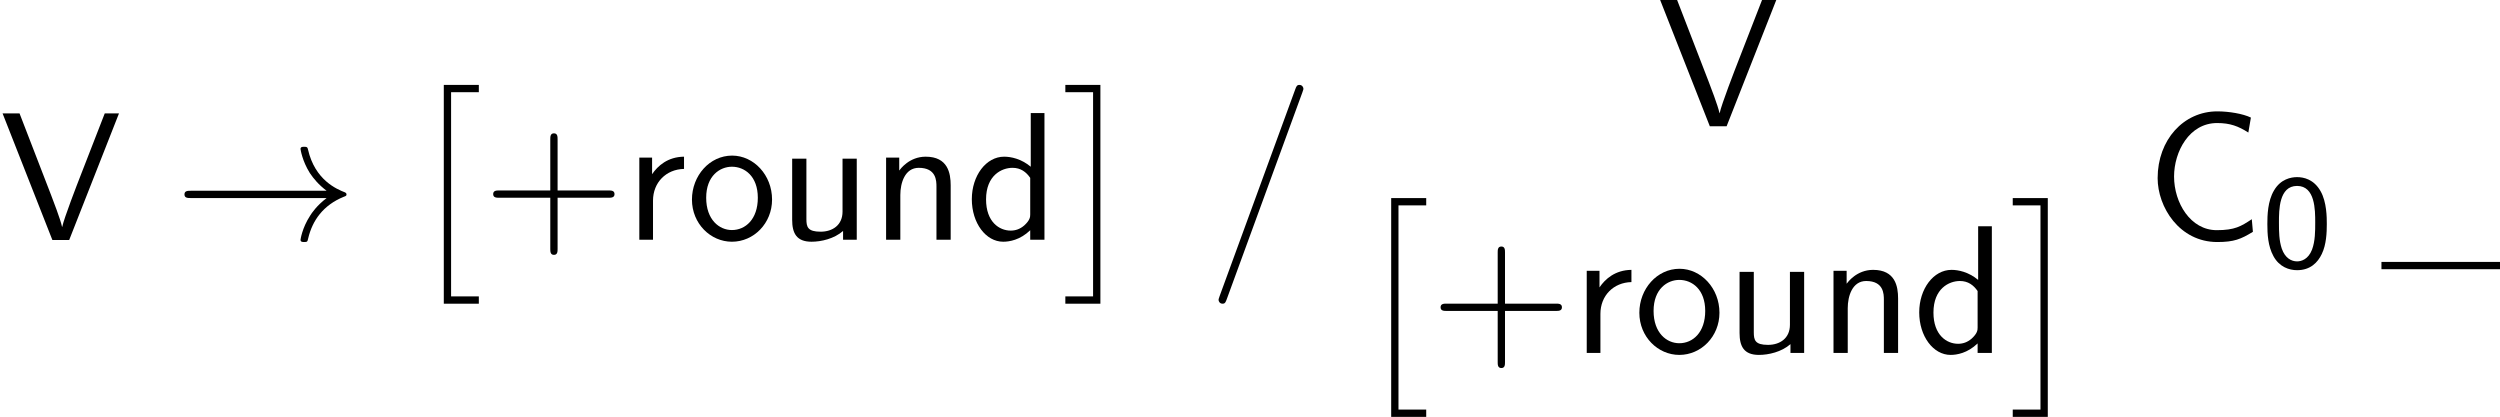
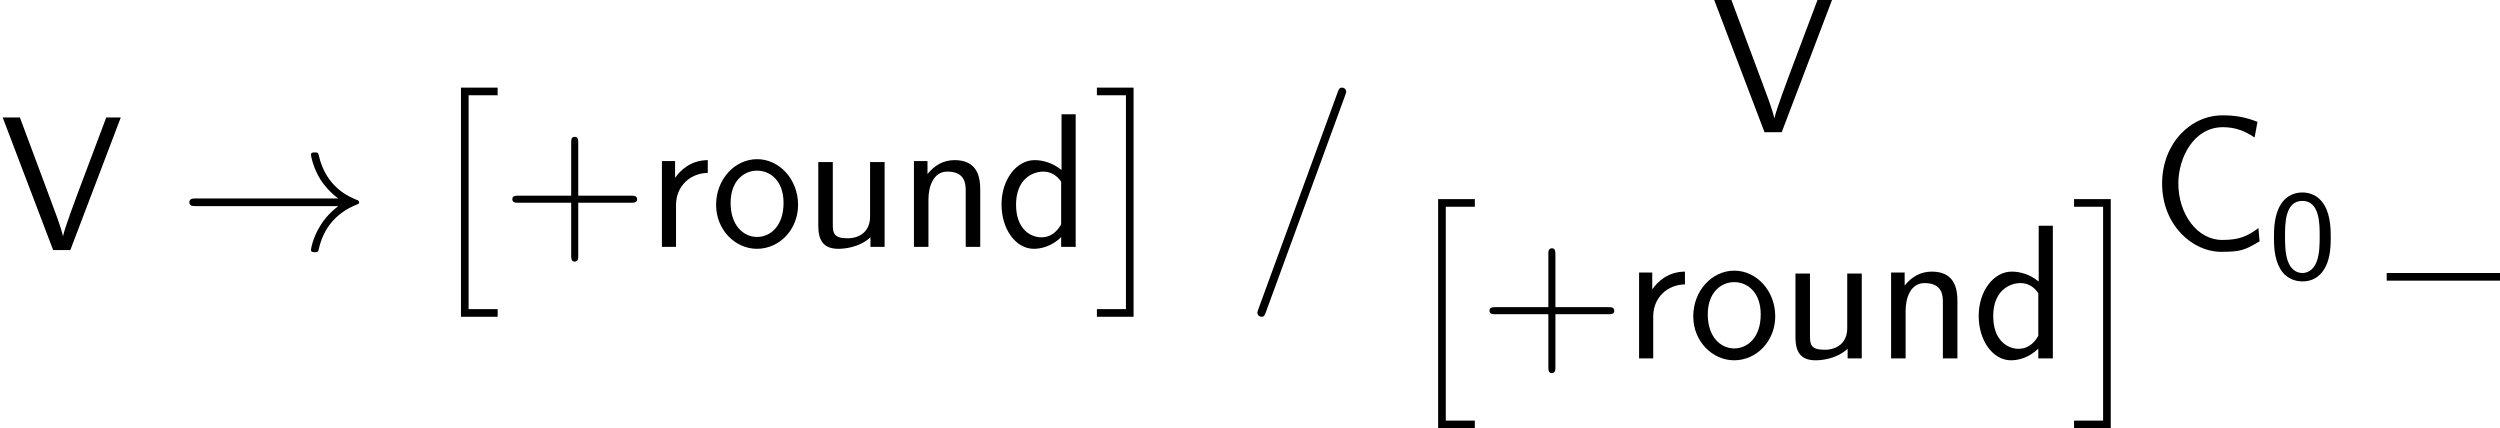
- <svg xmlns="http://www.w3.org/2000/svg" xmlns:xlink="http://www.w3.org/1999/xlink" height="28.12pt" version="1.1" viewBox="-0.3 -0.253 168.881 28.12" width="168.881pt">
+ <svg xmlns="http://www.w3.org/2000/svg" xmlns:xlink="http://www.w3.org/1999/xlink" height="30.228pt" version="1.1" viewBox="-0.3 -0.251 176.719 30.228" width="176.719pt">
  <defs>
-     <path d="M2.204 12.644H4.298V12.207H2.64V0H4.298V-0.436H2.204V12.644Z" id="g0-2" />
-     <path d="M2.335 12.644V-0.436H0.24V0H1.898V12.207H0.24V12.644H2.335Z" id="g0-3" />
-     <path d="M0.676 12.185C0.611 12.36 0.611 12.393 0.611 12.415C0.611 12.491 0.676 12.644 0.851 12.644C1.004 12.644 1.036 12.546 1.102 12.371L5.618 0.022C5.684 -0.153 5.684 -0.185 5.684 -0.207C5.684 -0.284 5.618 -0.436 5.444 -0.436C5.291 -0.436 5.258 -0.338 5.193 -0.164L0.676 12.185Z" id="g0-14" />
+     <path d="M2.415 13.856H4.71V13.378H2.893V0H4.71V-0.478H2.415V13.856Z" id="g0-2" />
+     <path d="M2.558 13.856V-0.478H0.263V0H2.08V13.378H0.263V13.856H2.558Z" id="g0-3" />
+     <path d="M0.741 13.354C0.669 13.545 0.669 13.581 0.669 13.605C0.669 13.689 0.741 13.856 0.933 13.856C1.1 13.856 1.136 13.748 1.207 13.557L6.157 0.024C6.229 -0.167 6.229 -0.203 6.229 -0.227C6.229 -0.311 6.157 -0.478 5.966 -0.478C5.798 -0.478 5.762 -0.371 5.691 -0.179L0.741 13.354Z" id="g0-14" />
    <path d="M3.889 -2.59C3.889 -2.973 3.889 -3.905 3.515 -4.559C3.108 -5.276 2.495 -5.396 2.112 -5.396C1.753 -5.396 1.132 -5.284 0.733 -4.599C0.351 -3.961 0.335 -3.092 0.335 -2.59C0.335 -2.001 0.367 -1.275 0.701 -0.669C1.052 -0.024 1.642 0.167 2.112 0.167C2.909 0.167 3.347 -0.295 3.587 -0.797C3.865 -1.363 3.889 -2.096 3.889 -2.59ZM2.112 -0.359C1.777 -0.359 1.395 -0.55 1.196 -1.124C1.036 -1.61 1.028 -2.112 1.028 -2.694C1.028 -3.427 1.028 -4.87 2.112 -4.87S3.196 -3.427 3.196 -2.694C3.196 -2.168 3.196 -1.57 3.005 -1.06C2.782 -0.486 2.375 -0.359 2.112 -0.359Z" id="g2-48" />
-     <path d="M9.098 -2.509C8.498 -2.051 8.204 -1.604 8.116 -1.462C7.625 -0.709 7.538 -0.022 7.538 -0.011C7.538 0.12 7.669 0.12 7.756 0.12C7.942 0.12 7.953 0.098 7.996 -0.098C8.247 -1.167 8.891 -2.084 10.124 -2.585C10.255 -2.629 10.287 -2.651 10.287 -2.727S10.222 -2.836 10.2 -2.847C9.72 -3.033 8.4 -3.578 7.985 -5.411C7.953 -5.542 7.942 -5.575 7.756 -5.575C7.669 -5.575 7.538 -5.575 7.538 -5.444C7.538 -5.422 7.636 -4.735 8.095 -4.004C8.313 -3.676 8.629 -3.295 9.098 -2.945H0.993C0.796 -2.945 0.6 -2.945 0.6 -2.727S0.796 -2.509 0.993 -2.509H9.098Z" id="g1-33" />
-     <path d="M4.462 -2.509H7.505C7.658 -2.509 7.865 -2.509 7.865 -2.727S7.658 -2.945 7.505 -2.945H4.462V-6C4.462 -6.153 4.462 -6.36 4.244 -6.36S4.025 -6.153 4.025 -6V-2.945H0.971C0.818 -2.945 0.611 -2.945 0.611 -2.727S0.818 -2.509 0.971 -2.509H4.025V0.545C4.025 0.698 4.025 0.905 4.244 0.905S4.462 0.698 4.462 0.545V-2.509Z" id="g3-43" />
-     <path d="M6.349 -1.244C5.705 -0.818 5.335 -0.589 4.255 -0.589C2.684 -0.589 1.702 -2.225 1.702 -3.796C1.702 -5.28 2.607 -6.993 4.276 -6.993C5.051 -6.993 5.542 -6.807 6.142 -6.425L6.295 -7.32C5.825 -7.549 4.985 -7.691 4.287 -7.691C2.269 -7.691 0.72 -5.989 0.72 -3.698C0.72 -1.975 2.018 0.12 4.287 0.12C5.291 0.12 5.705 -0.055 6.415 -0.491L6.349 -1.244Z" id="g3-67" />
-     <path d="M7.113 -7.571H6.262L4.811 -3.84C4.636 -3.393 3.818 -1.287 3.72 -0.785H3.709C3.622 -1.222 3.153 -2.422 3.055 -2.684L1.167 -7.571H0.153L3.131 0H4.135L7.113 -7.571Z" id="g3-86" />
-     <path d="M4.735 -7.571H3.916V-4.364C3.338 -4.844 2.727 -4.964 2.324 -4.964C1.244 -4.964 0.393 -3.829 0.393 -2.422C0.393 -0.993 1.233 0.12 2.269 0.12C2.629 0.12 3.273 0.022 3.884 -0.567V0H4.735V-7.571ZM3.884 -1.516C3.884 -1.364 3.873 -1.167 3.524 -0.851C3.273 -0.633 3 -0.545 2.716 -0.545C2.04 -0.545 1.244 -1.058 1.244 -2.411C1.244 -3.851 2.182 -4.298 2.825 -4.298C3.316 -4.298 3.644 -4.047 3.884 -3.698V-1.516Z" id="g3-100" />
-     <path d="M4.745 -3.251C4.745 -3.971 4.582 -4.964 3.251 -4.964C2.269 -4.964 1.735 -4.222 1.669 -4.135V-4.909H0.884V0H1.735V-2.673C1.735 -3.393 2.007 -4.298 2.836 -4.298C3.884 -4.298 3.895 -3.524 3.895 -3.175V0H4.745V-3.251Z" id="g3-110" />
-     <path d="M5.116 -2.4C5.116 -3.862 4.025 -5.029 2.727 -5.029C1.385 -5.029 0.327 -3.829 0.327 -2.4C0.327 -0.96 1.44 0.12 2.716 0.12C4.025 0.12 5.116 -0.982 5.116 -2.4ZM2.716 -0.578C1.964 -0.578 1.178 -1.189 1.178 -2.509S2.007 -4.364 2.716 -4.364C3.48 -4.364 4.265 -3.796 4.265 -2.509S3.524 -0.578 2.716 -0.578Z" id="g3-111" />
-     <path d="M1.713 -2.335C1.713 -3.425 2.498 -4.211 3.567 -4.233V-4.964C2.596 -4.953 1.996 -4.418 1.658 -3.916V-4.909H0.895V0H1.713V-2.335Z" id="g3-114" />
-     <path d="M4.745 -4.844H3.895V-1.68C3.895 -0.862 3.284 -0.48 2.585 -0.48C1.811 -0.48 1.735 -0.764 1.735 -1.233V-4.844H0.884V-1.189C0.884 -0.404 1.135 0.12 2.04 0.12C2.618 0.12 3.393 -0.055 3.927 -0.524V0H4.745V-4.844Z" id="g3-117" />
+     <path d="M9.971 -2.75C9.313 -2.248 8.99 -1.757 8.895 -1.602C8.357 -0.777 8.261 -0.024 8.261 -0.012C8.261 0.132 8.404 0.132 8.5 0.132C8.703 0.132 8.715 0.108 8.763 -0.108C9.038 -1.279 9.743 -2.283 11.094 -2.833C11.238 -2.881 11.274 -2.905 11.274 -2.989S11.202 -3.108 11.178 -3.12C10.652 -3.324 9.205 -3.921 8.751 -5.93C8.715 -6.073 8.703 -6.109 8.5 -6.109C8.404 -6.109 8.261 -6.109 8.261 -5.966C8.261 -5.942 8.369 -5.189 8.871 -4.388C9.11 -4.029 9.457 -3.61 9.971 -3.228H1.088C0.873 -3.228 0.658 -3.228 0.658 -2.989S0.873 -2.75 1.088 -2.75H9.971Z" id="g1-33" />
+     <path d="M4.77 -2.762H8.07C8.237 -2.762 8.452 -2.762 8.452 -2.977C8.452 -3.204 8.249 -3.204 8.07 -3.204H4.77V-6.504C4.77 -6.671 4.77 -6.886 4.555 -6.886C4.328 -6.886 4.328 -6.683 4.328 -6.504V-3.204H1.028C0.861 -3.204 0.646 -3.204 0.646 -2.989C0.646 -2.762 0.849 -2.762 1.028 -2.762H4.328V0.538C4.328 0.705 4.328 0.921 4.543 0.921C4.77 0.921 4.77 0.717 4.77 0.538V-2.762Z" id="g3-43" />
+     <path d="M6.814 -1.375C6.085 -0.837 5.583 -0.634 4.543 -0.634C2.989 -0.634 1.805 -2.248 1.805 -4.172C1.805 -5.786 2.774 -7.687 4.591 -7.687C5.38 -7.687 5.978 -7.448 6.575 -7.042L6.755 -8.022C5.978 -8.321 5.392 -8.428 4.567 -8.428C2.534 -8.428 0.789 -6.635 0.789 -4.16C0.789 -1.542 2.714 0.108 4.459 0.108C5.655 0.108 5.918 0.036 6.886 -0.55L6.814 -1.375Z" id="g3-67" />
+     <path d="M7.556 -8.297H6.647L5.153 -4.328C4.674 -3.049 4.077 -1.47 3.945 -0.885H3.933C3.826 -1.399 3.443 -2.403 3.156 -3.168L1.243 -8.297H0.167L3.324 0H4.399L7.556 -8.297Z" id="g3-86" />
+     <path d="M5.057 -8.297H4.172V-4.806C3.622 -5.26 3.001 -5.428 2.487 -5.428C1.351 -5.428 0.418 -4.208 0.418 -2.654C0.418 -1.112 1.303 0.12 2.439 0.12C2.881 0.12 3.551 -0.024 4.148 -0.61V0H5.057V-8.297ZM4.148 -1.411C3.862 -0.897 3.443 -0.598 2.917 -0.598C2.188 -0.598 1.327 -1.16 1.327 -2.642C1.327 -4.232 2.343 -4.71 3.037 -4.71C3.503 -4.71 3.885 -4.471 4.148 -4.077V-1.411Z" id="g3-100" />
+     <path d="M5.069 -3.599C5.069 -4.328 4.914 -5.428 3.467 -5.428C2.798 -5.428 2.224 -5.129 1.769 -4.555V-5.368H0.921V0H1.829V-2.977C1.829 -3.718 2.104 -4.71 3.013 -4.71C4.125 -4.71 4.16 -3.933 4.16 -3.515V0H5.069V-3.599Z" id="g3-110" />
+     <path d="M5.487 -2.63C5.487 -4.244 4.304 -5.487 2.929 -5.487C1.518 -5.487 0.359 -4.22 0.359 -2.63C0.359 -1.064 1.554 0.12 2.917 0.12C4.328 0.12 5.487 -1.088 5.487 -2.63ZM2.929 -0.622C2.068 -0.622 1.267 -1.339 1.267 -2.75C1.267 -4.196 2.164 -4.77 2.917 -4.77C3.742 -4.77 4.579 -4.148 4.579 -2.75C4.579 -1.279 3.73 -0.622 2.929 -0.622Z" id="g3-111" />
+     <path d="M1.817 -2.618C1.817 -3.826 2.726 -4.615 3.802 -4.627V-5.428C2.714 -5.416 2.08 -4.782 1.757 -4.316V-5.368H0.933V0H1.817V-2.618Z" id="g3-114" />
+     <path d="M5.069 -5.308H4.16V-1.889C4.16 -0.98 3.527 -0.538 2.75 -0.538C1.913 -0.538 1.829 -0.849 1.829 -1.375V-5.308H0.921V-1.327C0.921 -0.466 1.196 0.12 2.176 0.12C2.511 0.12 3.455 0.06 4.184 -0.598V0H5.069V-5.308Z" id="g3-117" />
  </defs>
-   <g id="page1" transform="matrix(1.13 0 0 1.13 -80.23 -67.7369)">
-     <use x="70.735" xlink:href="#g3-86" y="74.069" />
-     <use x="81.162" xlink:href="#g1-33" y="74.069" />
-     <use x="95.061" xlink:href="#g0-2" y="65.232" />
-     <use x="99.606" xlink:href="#g3-43" y="74.051" />
-     <use x="108.059" xlink:href="#g3-114" y="74.051" />
-     <use x="111.773" xlink:href="#g3-111" y="74.051" />
-     <use x="117.207" xlink:href="#g3-117" y="74.051" />
-     <use x="122.822" xlink:href="#g3-110" y="74.051" />
-     <use x="128.438" xlink:href="#g3-100" y="74.051" />
-     <use x="134.182" xlink:href="#g0-3" y="65.232" />
-     <use x="142.97" xlink:href="#g0-14" y="65.232" />
-     <use x="169.818" xlink:href="#g3-86" y="67.268" />
-     <use x="151.697" xlink:href="#g0-2" y="71.998" />
-     <use x="156.243" xlink:href="#g3-43" y="80.817" />
-     <use x="164.696" xlink:href="#g3-114" y="80.817" />
-     <use x="168.409" xlink:href="#g3-111" y="80.817" />
-     <use x="173.843" xlink:href="#g3-117" y="80.817" />
-     <use x="179.459" xlink:href="#g3-110" y="80.817" />
-     <use x="185.074" xlink:href="#g3-100" y="80.817" />
-     <use x="190.818" xlink:href="#g0-3" y="71.998" />
-     <use x="199" xlink:href="#g3-67" y="74.069" />
-     <use x="205.944" xlink:href="#g2-48" y="75.705" />
-     <rect height="0.436" width="7.087" x="213.1" y="75.378" />
+   <g id="page1" transform="matrix(1.13 0 0 1.13 -80.23 -67.2325)">
+     <use x="70.735" xlink:href="#g3-86" y="74.919" />
+     <use x="81.924" xlink:href="#g1-33" y="74.919" />
+     <use x="97.155" xlink:href="#g0-2" y="65.235" />
+     <use x="102.137" xlink:href="#g3-43" y="74.72" />
+     <use x="111.207" xlink:href="#g3-114" y="74.72" />
+     <use x="115.171" xlink:href="#g3-111" y="74.72" />
+     <use x="121.002" xlink:href="#g3-117" y="74.72" />
+     <use x="126.985" xlink:href="#g3-110" y="74.72" />
+     <use x="132.967" xlink:href="#g3-100" y="74.72" />
+     <use x="139.088" xlink:href="#g0-3" y="65.235" />
+     <use x="148.719" xlink:href="#g0-14" y="65.235" />
+     <use x="177.791" xlink:href="#g3-86" y="67.547" />
+     <use x="158.283" xlink:href="#g0-2" y="72.209" />
+     <use x="163.264" xlink:href="#g3-43" y="81.694" />
+     <use x="172.335" xlink:href="#g3-114" y="81.694" />
+     <use x="176.298" xlink:href="#g3-111" y="81.694" />
+     <use x="182.129" xlink:href="#g3-117" y="81.694" />
+     <use x="188.112" xlink:href="#g3-110" y="81.694" />
+     <use x="194.094" xlink:href="#g3-100" y="81.694" />
+     <use x="200.215" xlink:href="#g0-3" y="72.209" />
+     <use x="205.197" xlink:href="#g3-67" y="74.919" />
+     <use x="212.647" xlink:href="#g2-48" y="76.712" />
+     <rect height="0.478" width="7.087" x="220.036" y="76.354" />
  </g>
</svg>
